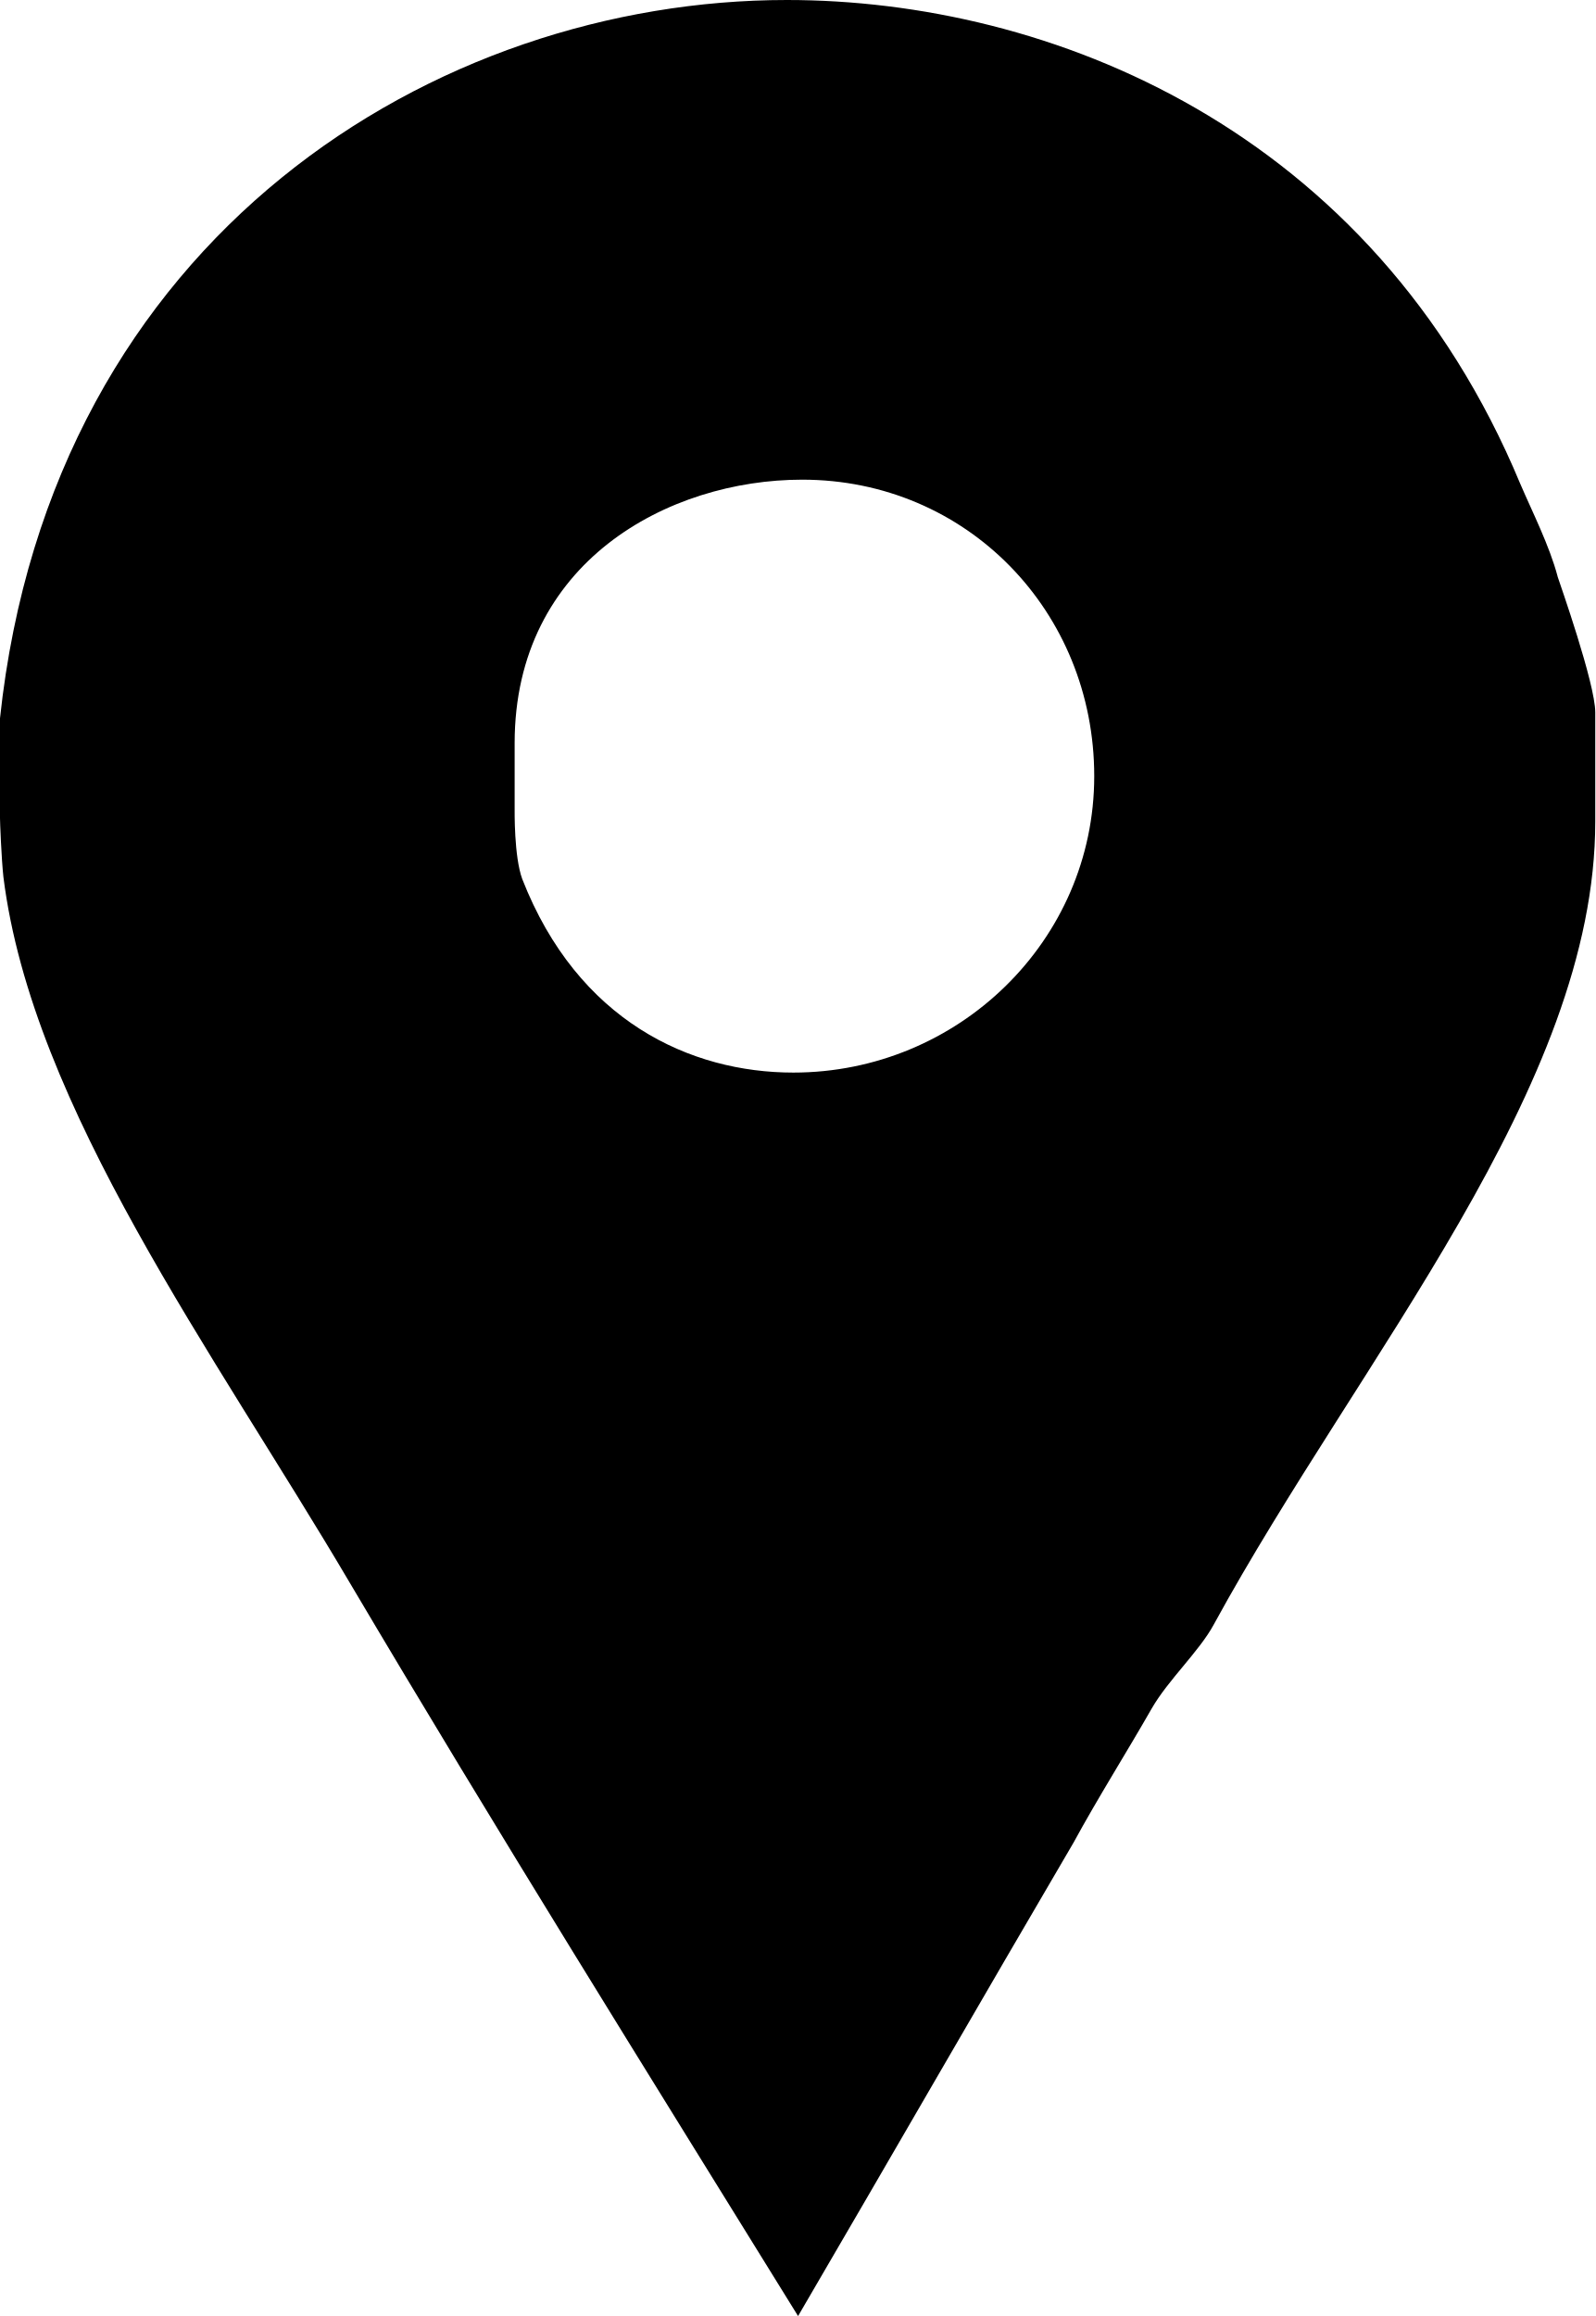
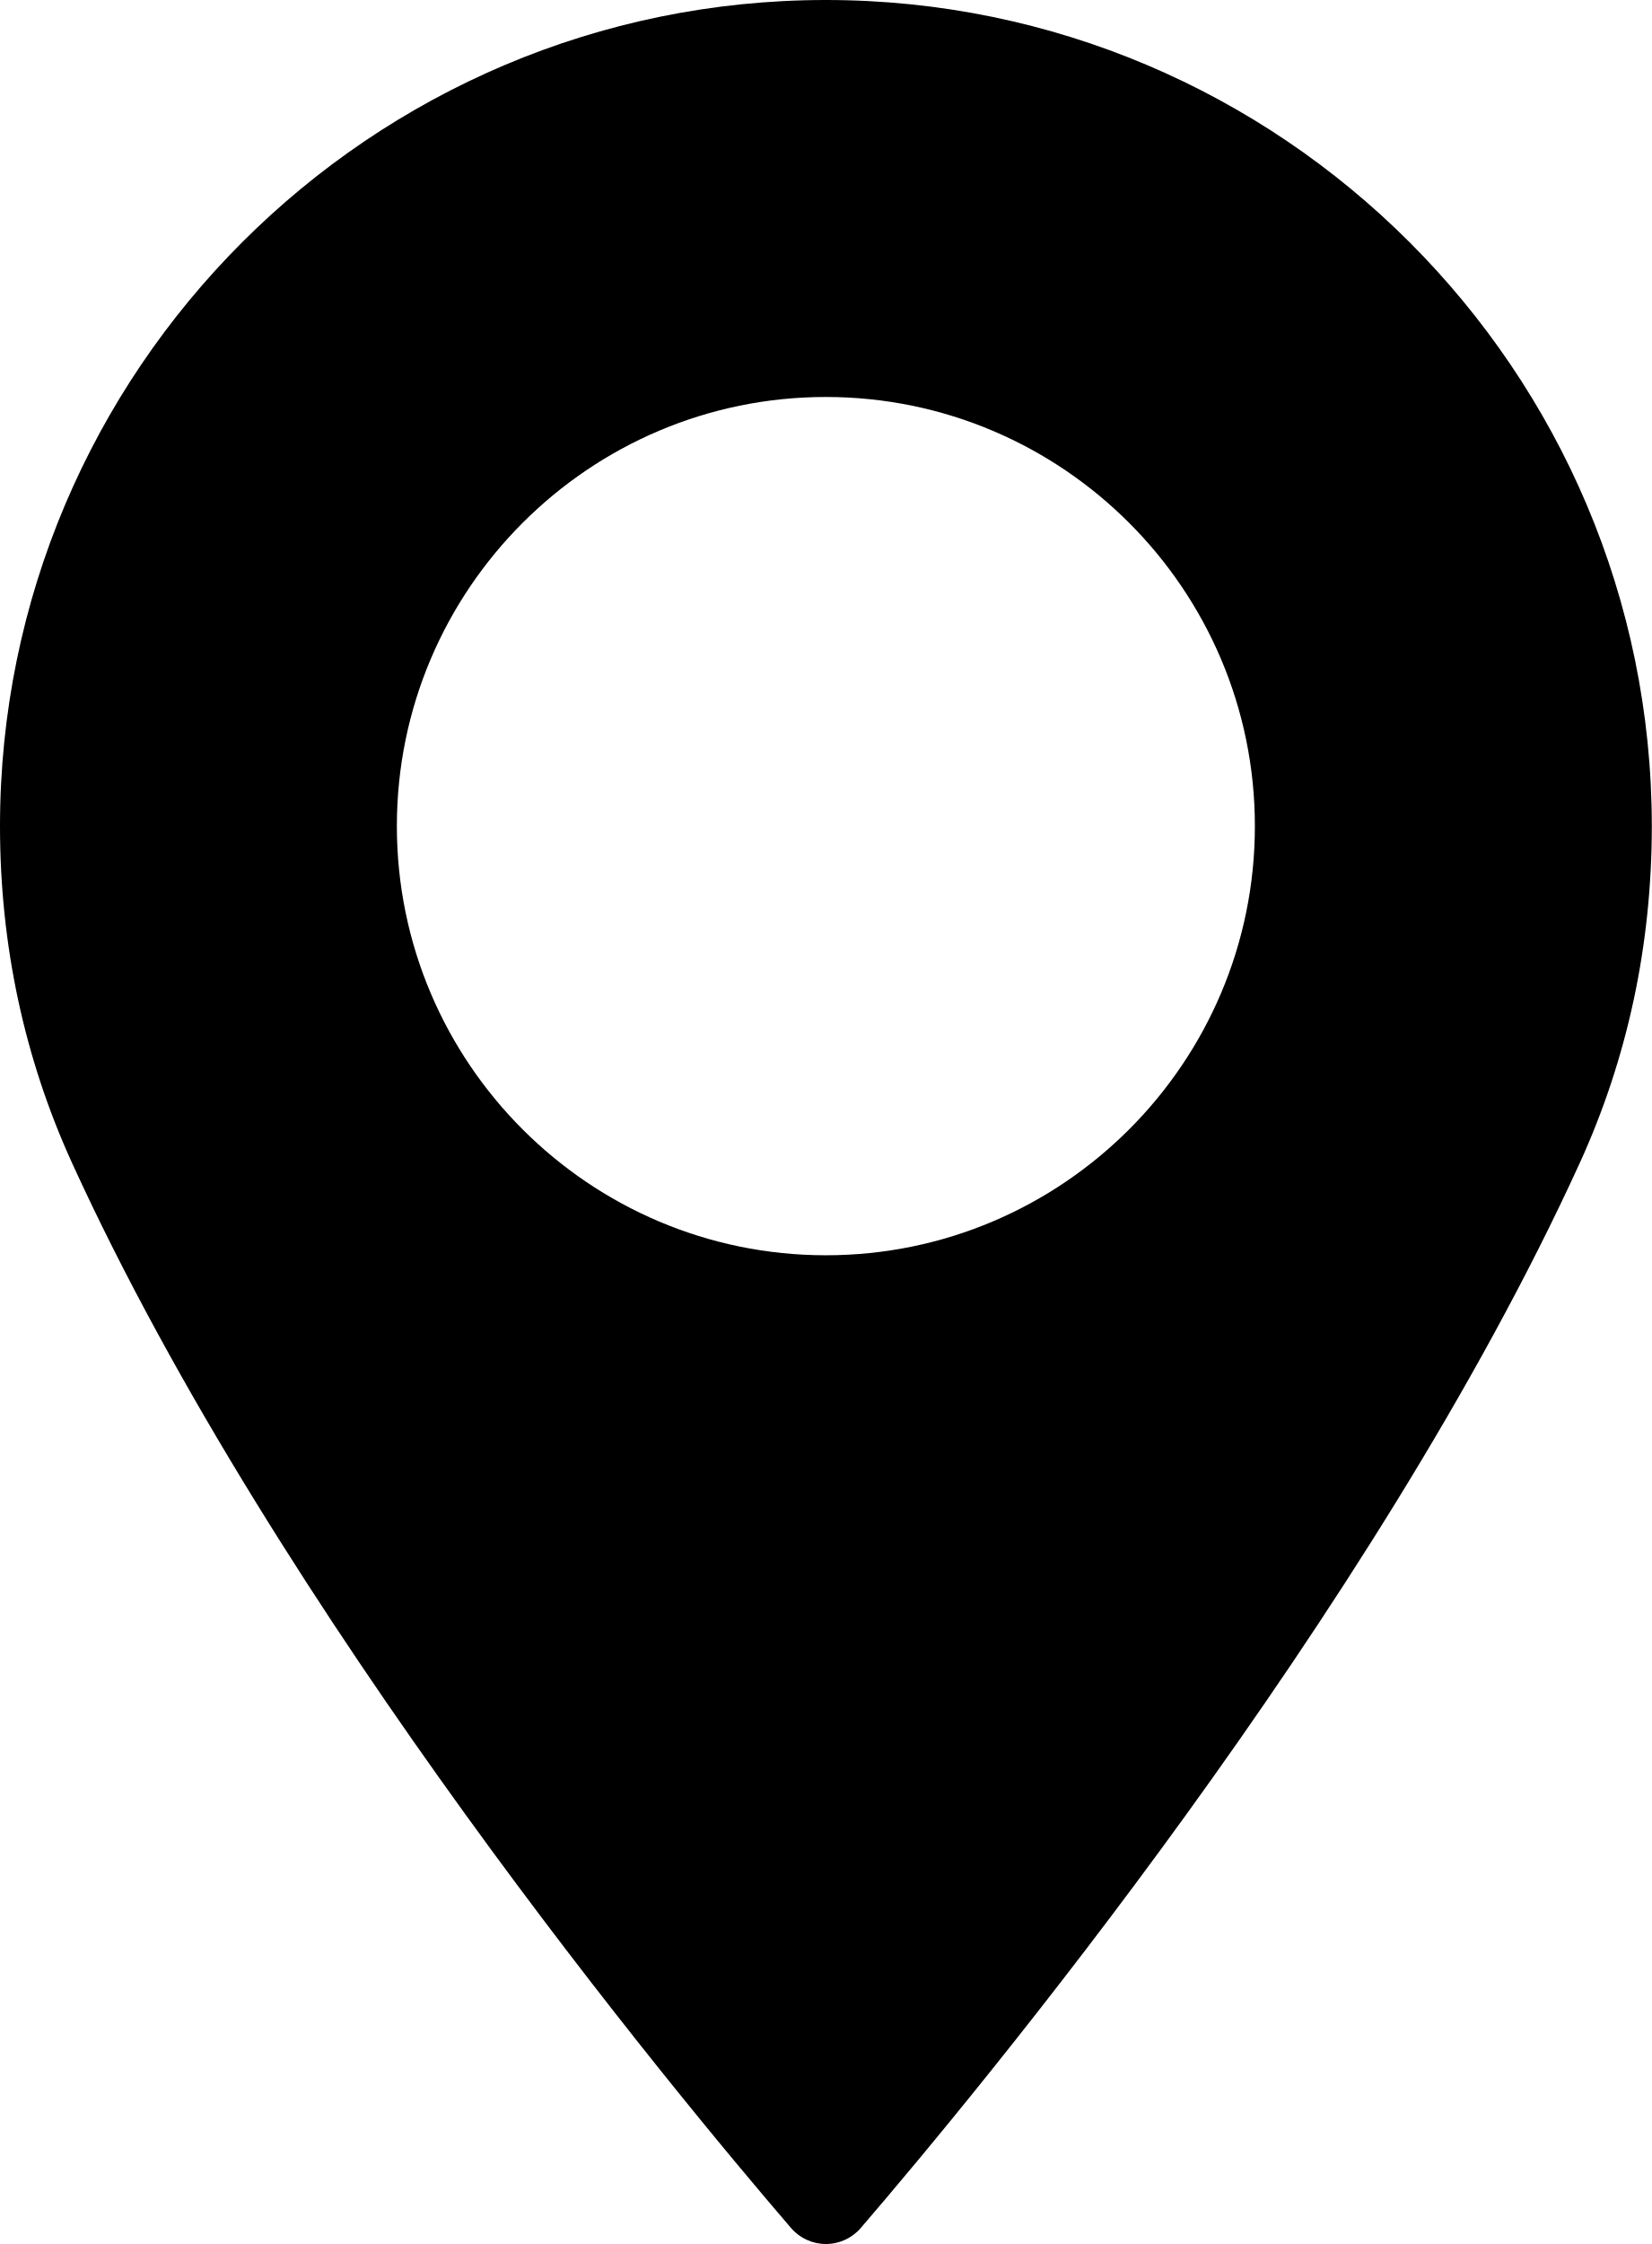
- <svg xmlns="http://www.w3.org/2000/svg" viewBox="0 0 296.303 430.113" version="1.1">
-   <g transform="translate(-66.905)">
-     <path d="m356.21 107.05c-1.531-5.738-4.64-11.852-6.94-17.205-27.52-66.141-87.66-89.845-136.21-89.845-65.01 0-136.6 43.586-146.16 133.43v18.355c0 0.766 0.264 7.647 0.639 11.089 5.358 42.816 39.143 88.32 64.375 131.14 27.146 45.873 55.314 90.999 83.221 136.11 17.208-29.436 34.354-59.259 51.17-87.933 4.583-8.415 9.903-16.825 14.491-24.857 3.058-5.348 8.9-10.696 11.569-15.672 27.145-49.699 70.838-99.782 70.838-149.1v-20.262c0.001-5.347-6.627-24.081-7-25.234zm-141.96 92.142c-19.107 0-40.021-9.554-50.344-35.939-1.538-4.2-1.414-12.617-1.414-13.388v-11.852c0-33.636 28.56-48.932 53.406-48.932 30.588 0 54.245 24.472 54.245 55.06 0 30.587-25.305 55.051-55.893 55.051z" />
+ <svg xmlns="http://www.w3.org/2000/svg" viewBox="0 0 71.947 97.712">
+   <g transform="translate(-12.883)">
+     <path d="m48.855 0c-19.834 0-35.972 16.138-35.972 35.974 0 5.174 1.059 10.114 3.146 14.684 8.994 19.681 26.238 40.46 31.31 46.359 0.38 0.441 0.934 0.695 1.517 0.695s1.137-0.254 1.517-0.695c5.07-5.898 22.314-26.676 31.311-46.359 2.088-4.57 3.146-9.51 3.146-14.684-0.002-19.836-16.14-35.974-35.975-35.974zm0 54.659c-10.303 0-18.686-8.383-18.686-18.686 0-10.304 8.383-18.687 18.686-18.687s18.686 8.383 18.686 18.687c0.001 10.303-8.382 18.686-18.686 18.686z" />
  </g>
</svg>
